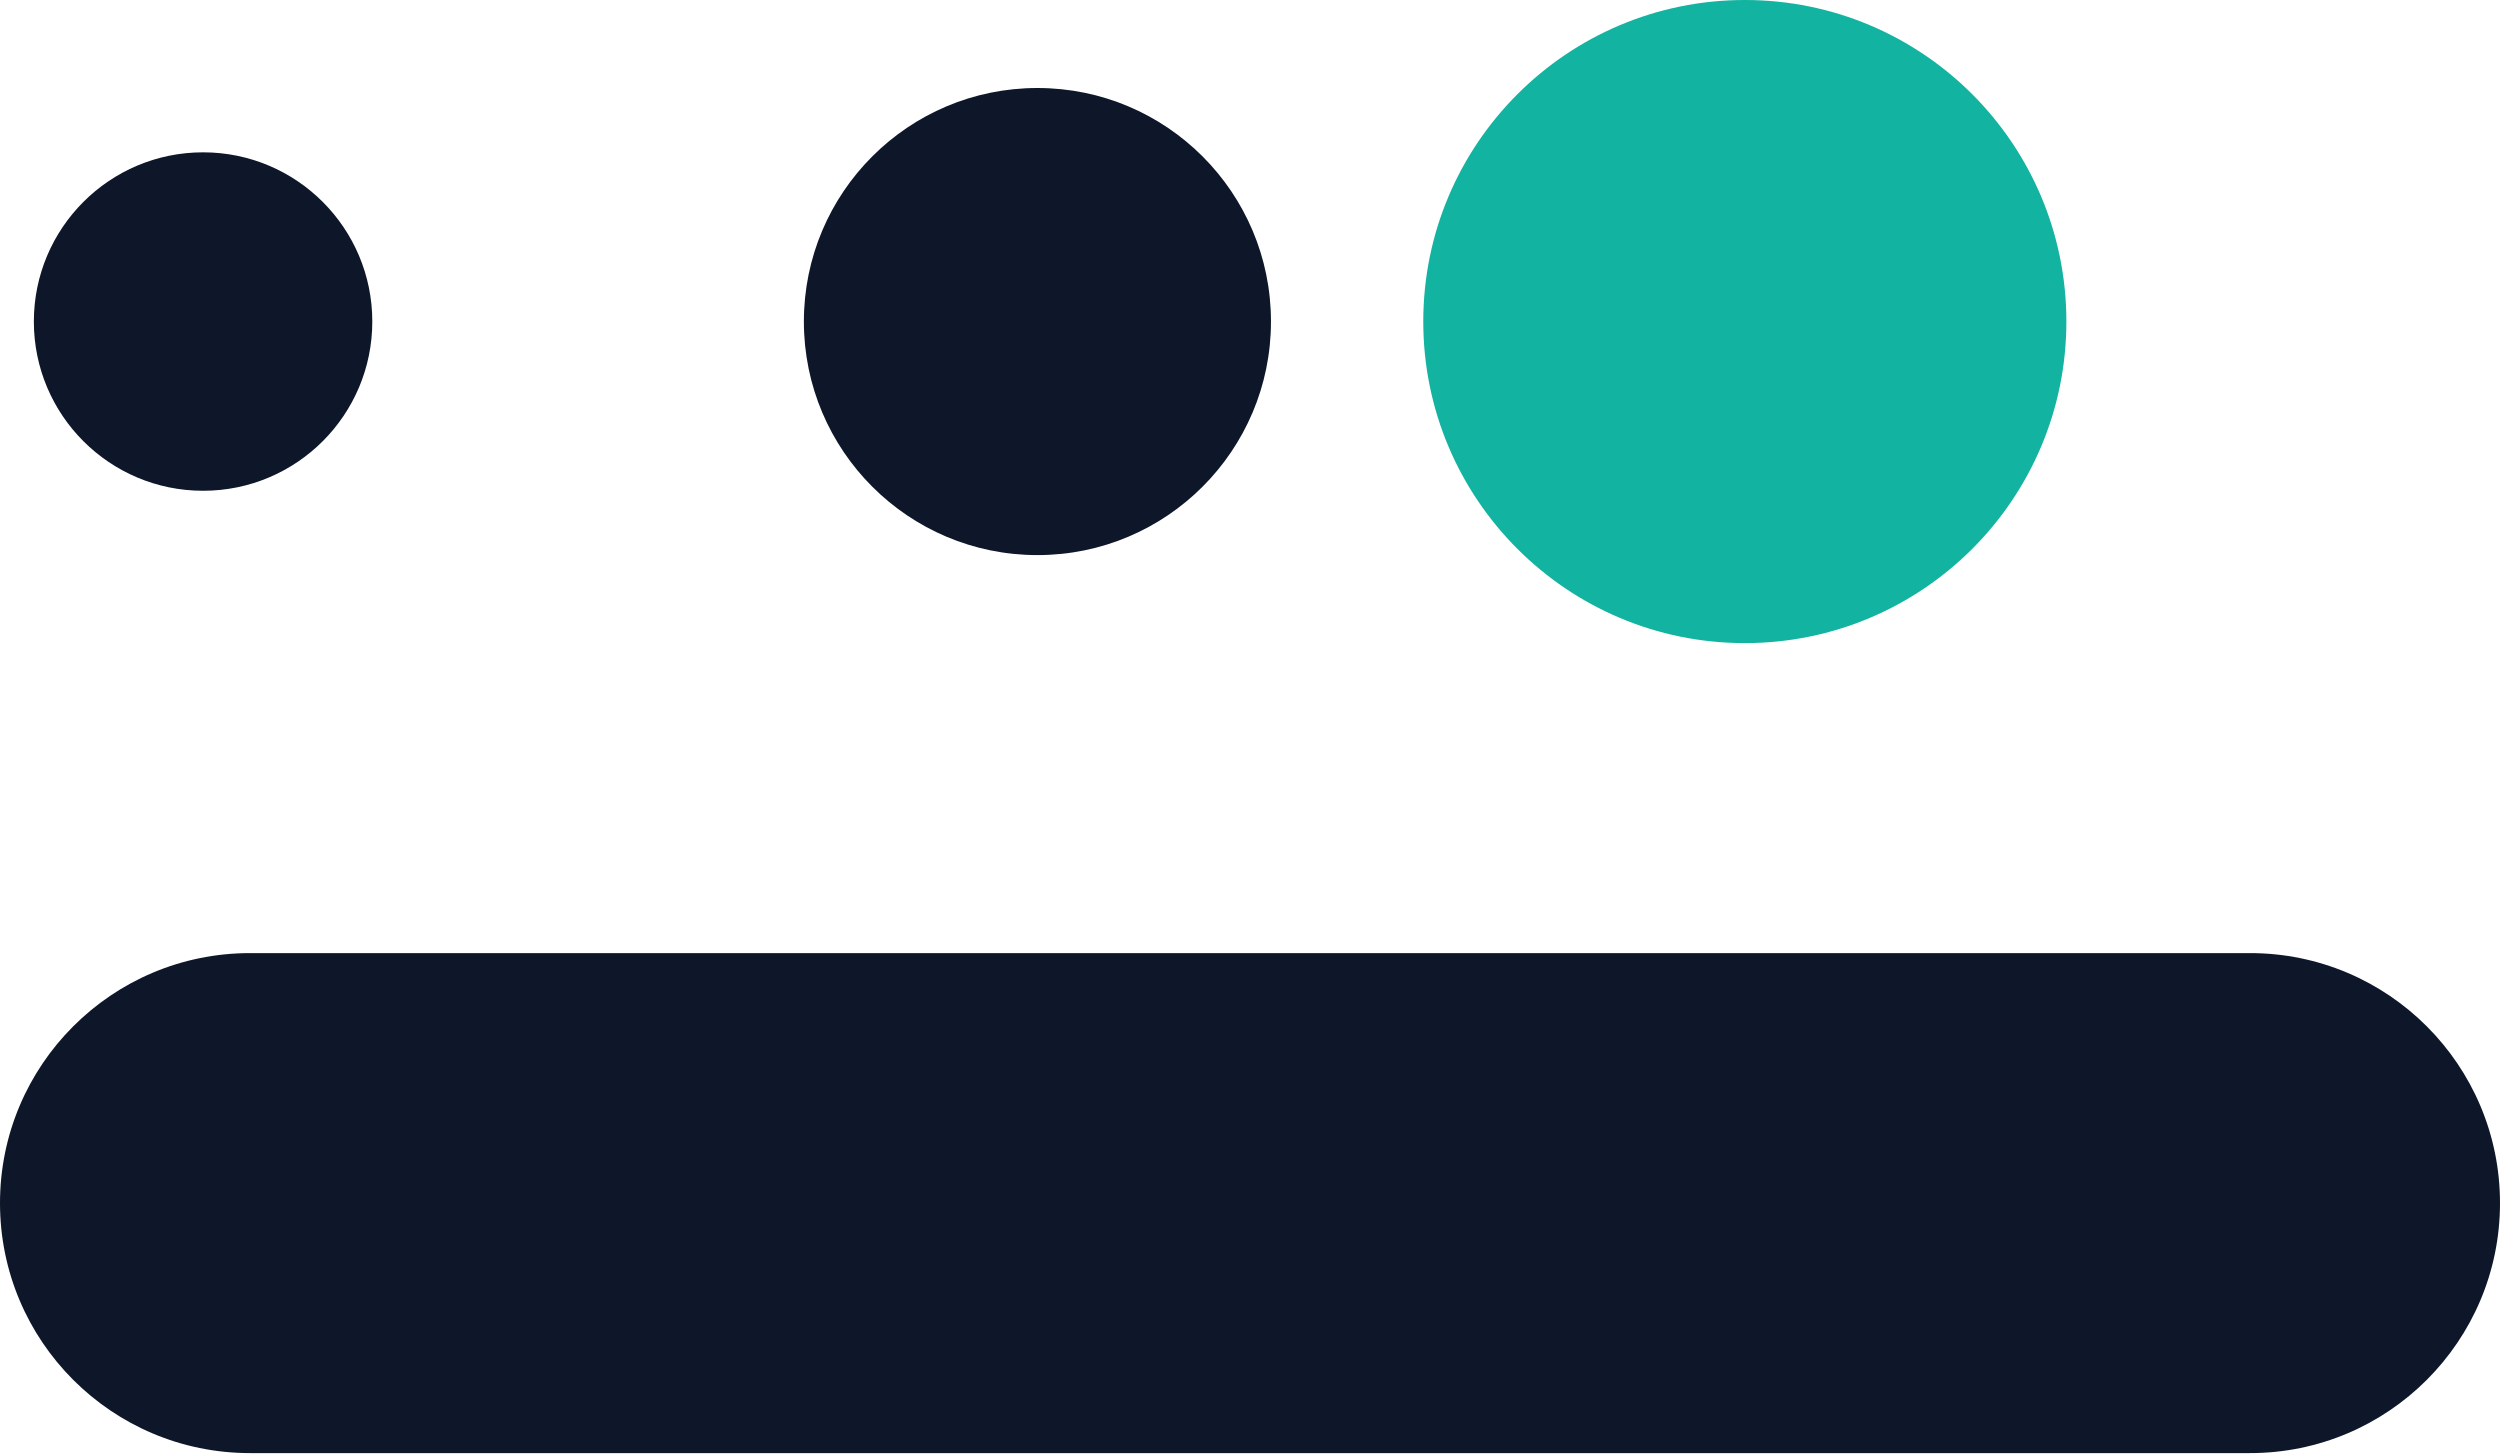
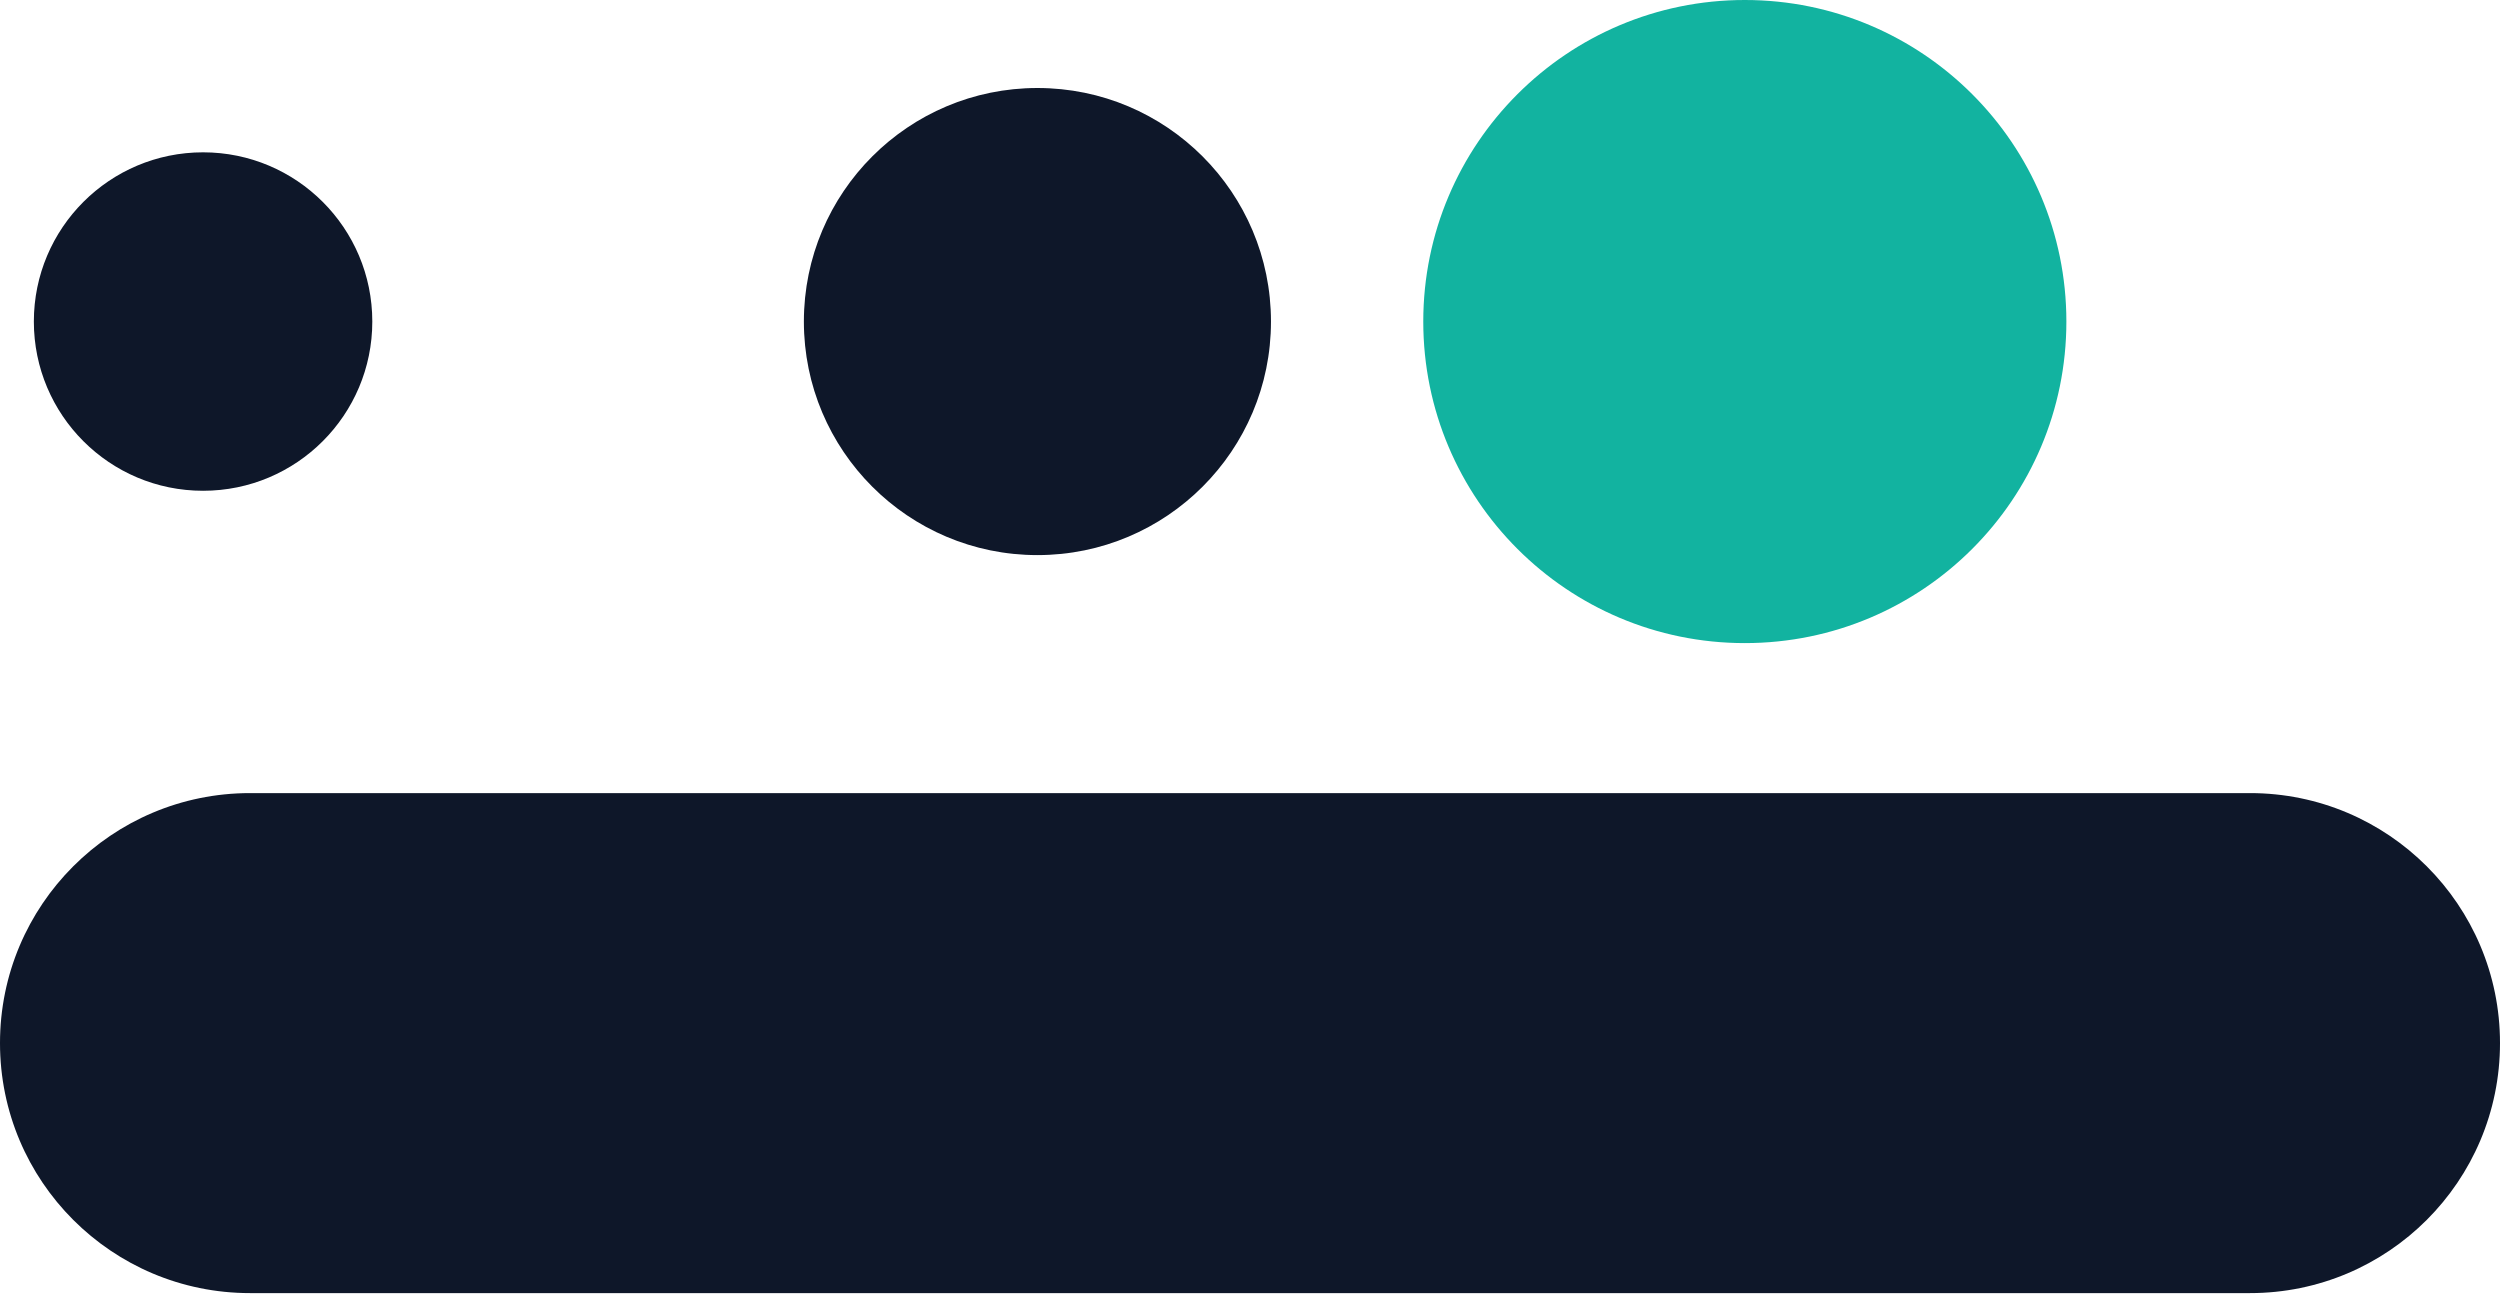
- <svg xmlns="http://www.w3.org/2000/svg" viewBox="0 0 100 58.124" width="100" height="58.124" role="img" aria-label="Astra Voice — знак">
+ <svg xmlns="http://www.w3.org/2000/svg" viewBox="0 0 100 51.724" width="100" height="51.724" role="img" aria-label="Astra Voice — знак">
  <style>svg{color:#0E1729}.acc{fill:#12B3A0}@media (prefers-color-scheme:dark){svg{color:#F2F5FA}.acc{fill:#2FD9C4}}</style>
  <circle cx="8.123" cy="12.862" r="6.769" fill="currentColor" />
  <circle cx="41.497" cy="12.862" r="9.342" fill="currentColor" />
  <circle class="acc" cx="69.793" cy="12.862" r="12.862" fill="currentColor" />
-   <rect x="0" y="38.124" width="100" height="20" rx="10" fill="currentColor" />
+   <rect x="0" y="31.724" width="100" height="20" rx="10" fill="currentColor" />
</svg>
